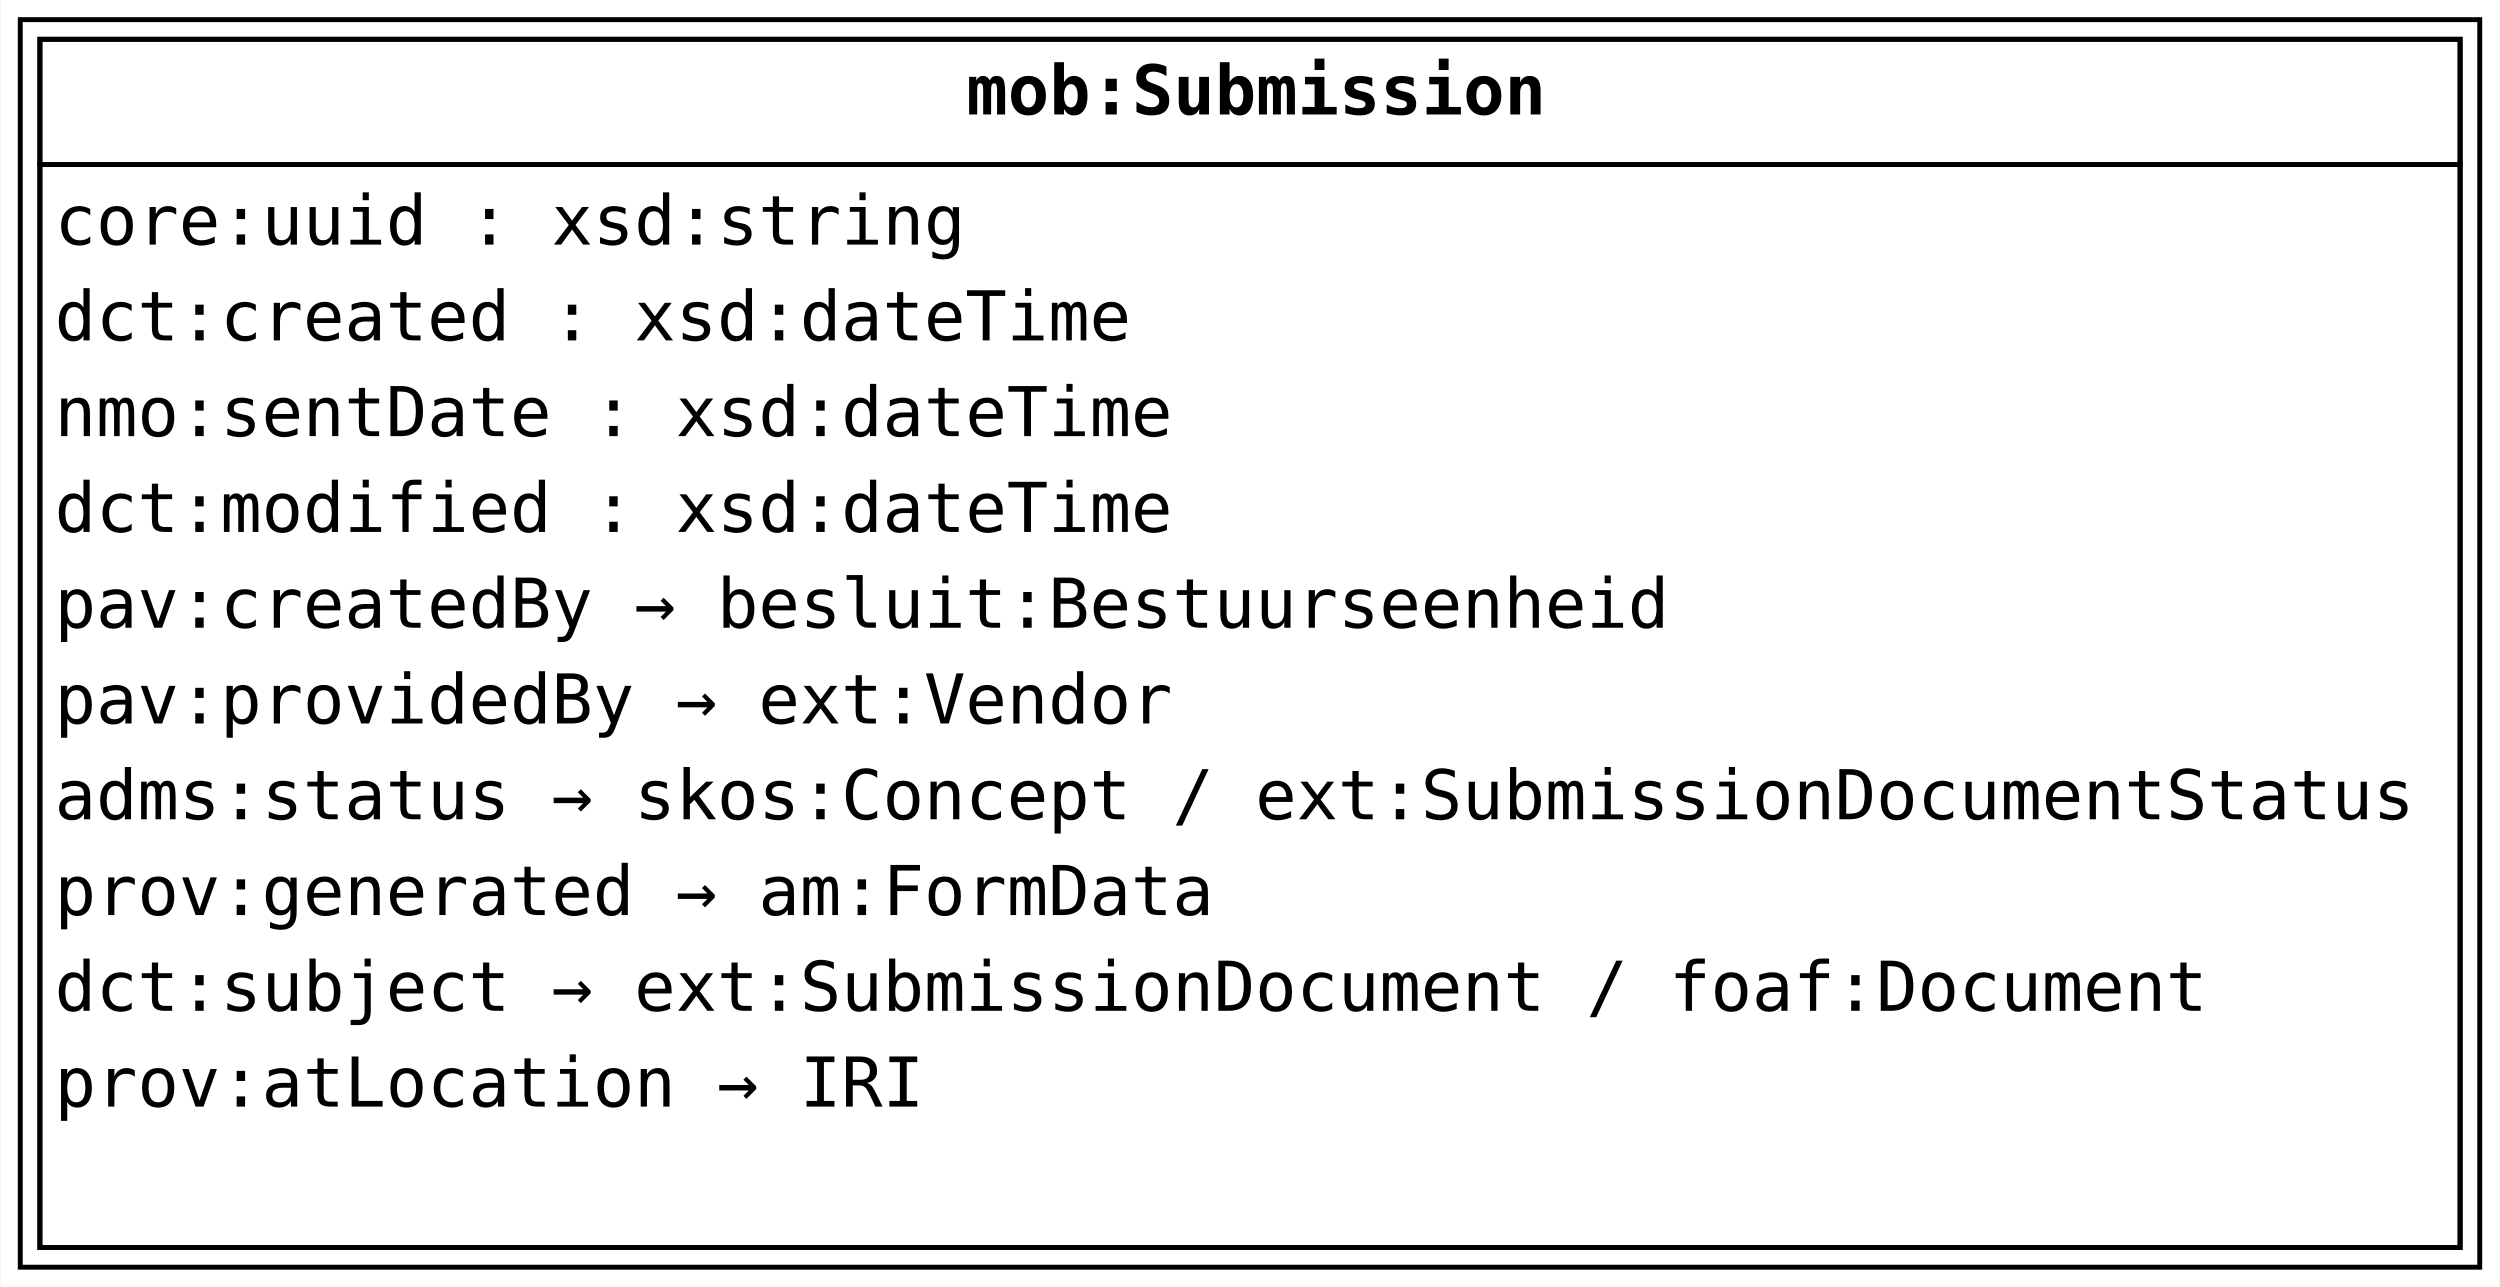
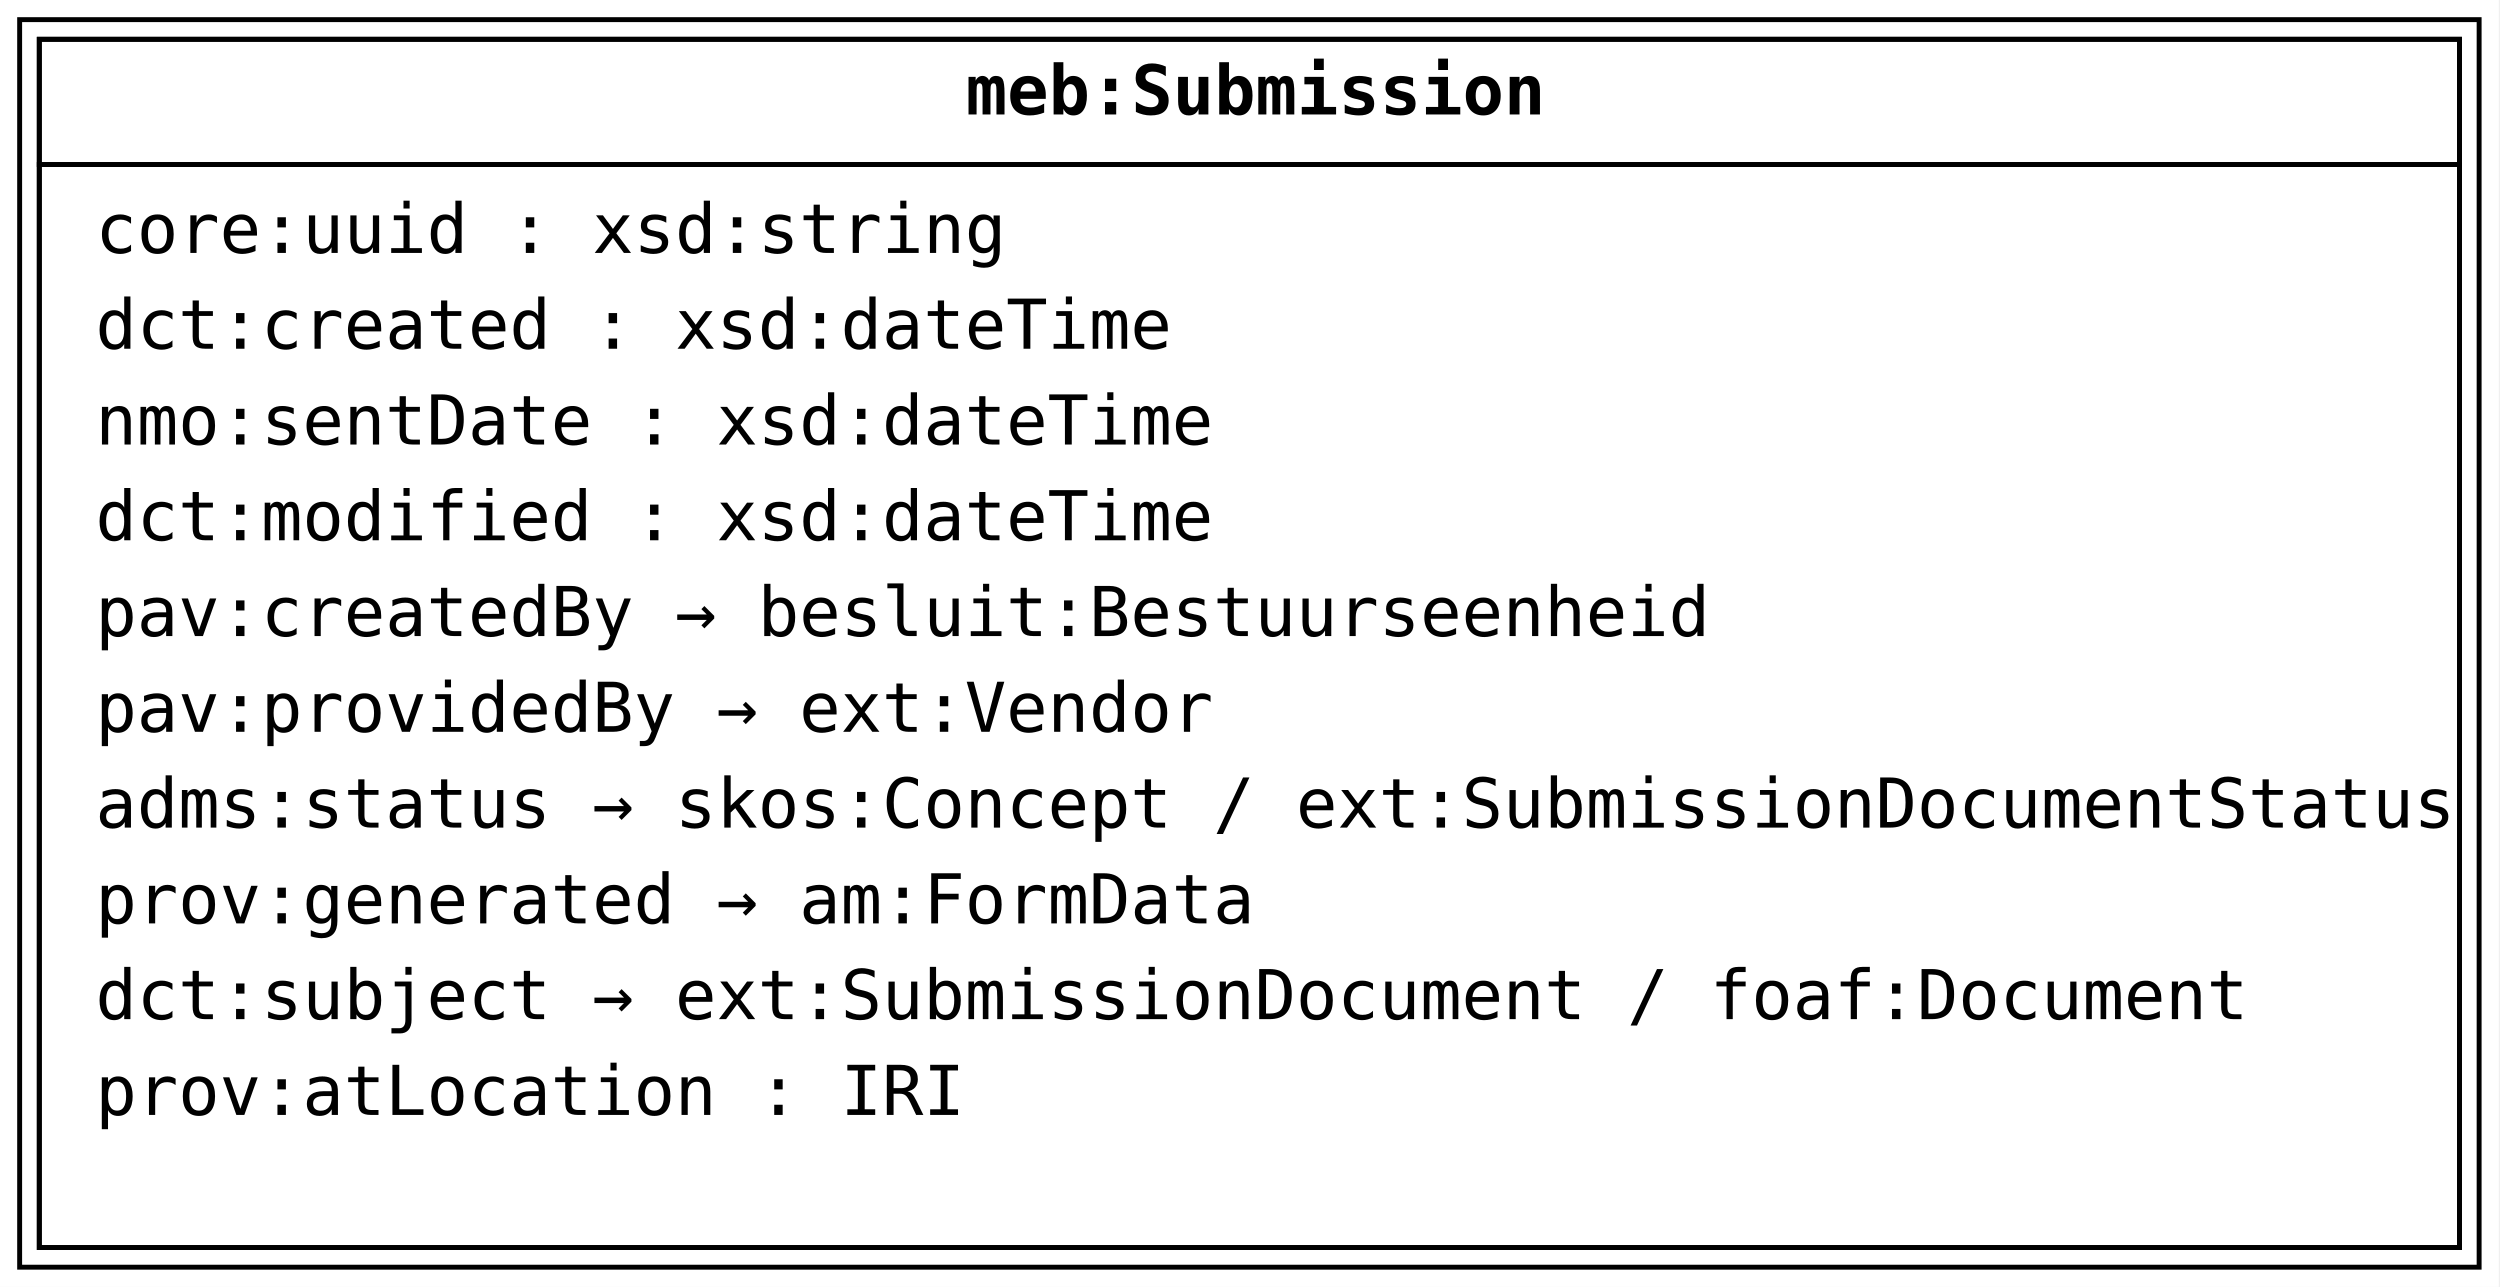
- <svg xmlns="http://www.w3.org/2000/svg" width="509pt" height="262pt" viewBox="0.00 0.00 508.75 262.00">
+ <svg xmlns="http://www.w3.org/2000/svg" width="509pt" height="262pt" viewBox="0.00 0.00 509.00 262.00">
  <g id="graph0" class="graph" transform="scale(1 1) rotate(0) translate(4 258)">
    <polygon fill="white" stroke="none" points="-4,4 -4,-258 504.75,-258 504.75,4 -4,4" />
    <g id="node1" class="node">
      <polygon fill="none" stroke="black" points="496.75,-250 4,-250 4,-4 496.75,-4 496.75,-250" />
      <polygon fill="none" stroke="black" points="500.75,-254 0,-254 0,0 500.75,0 500.75,-254" />
      <polygon fill="none" stroke="black" points="4,-224.5 4,-250 496.75,-250 496.75,-224.5 4,-224.5" />
-       <text text-anchor="start" x="192.63" y="-234.7" font-family="Monospace" font-weight="bold" font-size="14.00">mob:Submission</text>
+       <text xml:space="preserve" text-anchor="start" x="192.63" y="-234.7" font-family="Monospace" font-weight="bold" font-size="14.00">meb:Submission</text>
      <polygon fill="none" stroke="black" points="4,-4 4,-224.5 496.75,-224.5 496.75,-4 4,-4" />
-       <text text-anchor="start" x="7" y="-208.2" font-family="Monospace" font-size="14.00"> core:uuid : xsd:string </text>
-       <text text-anchor="start" x="7" y="-188.7" font-family="Monospace" font-size="14.00"> dct:created : xsd:dateTime </text>
-       <text text-anchor="start" x="7" y="-169.2" font-family="Monospace" font-size="14.00"> nmo:sentDate : xsd:dateTime </text>
-       <text text-anchor="start" x="7" y="-149.7" font-family="Monospace" font-size="14.00"> dct:modified : xsd:dateTime </text>
-       <text text-anchor="start" x="7" y="-130.2" font-family="Monospace" font-size="14.00"> pav:createdBy → besluit:Bestuurseenheid </text>
-       <text text-anchor="start" x="7" y="-110.7" font-family="Monospace" font-size="14.00"> pav:providedBy → ext:Vendor </text>
-       <text text-anchor="start" x="7" y="-91.2" font-family="Monospace" font-size="14.00"> adms:status → skos:Concept / ext:SubmissionDocumentStatus </text>
-       <text text-anchor="start" x="7" y="-71.7" font-family="Monospace" font-size="14.00"> prov:generated → am:FormData </text>
-       <text text-anchor="start" x="7" y="-52.2" font-family="Monospace" font-size="14.00"> dct:subject → ext:SubmissionDocument / foaf:Document </text>
-       <text text-anchor="start" x="7" y="-32.7" font-family="Monospace" font-size="14.00"> prov:atLocation → IRI </text>
-       <text text-anchor="start" x="7" y="-13.2" font-family="Monospace" font-size="14.00"> </text>
+       <text xml:space="preserve" text-anchor="start" x="7" y="-206.5" font-family="Monospace" font-size="14.00"> core:uuid : xsd:string </text>
+       <text xml:space="preserve" text-anchor="start" x="7" y="-187" font-family="Monospace" font-size="14.00"> dct:created : xsd:dateTime </text>
+       <text xml:space="preserve" text-anchor="start" x="7" y="-167.5" font-family="Monospace" font-size="14.00"> nmo:sentDate : xsd:dateTime </text>
+       <text xml:space="preserve" text-anchor="start" x="7" y="-148" font-family="Monospace" font-size="14.00"> dct:modified : xsd:dateTime </text>
+       <text xml:space="preserve" text-anchor="start" x="7" y="-128.5" font-family="Monospace" font-size="14.00"> pav:createdBy → besluit:Bestuurseenheid </text>
+       <text xml:space="preserve" text-anchor="start" x="7" y="-109" font-family="Monospace" font-size="14.00"> pav:providedBy → ext:Vendor </text>
+       <text xml:space="preserve" text-anchor="start" x="7" y="-89.5" font-family="Monospace" font-size="14.00"> adms:status → skos:Concept / ext:SubmissionDocumentStatus </text>
+       <text xml:space="preserve" text-anchor="start" x="7" y="-70" font-family="Monospace" font-size="14.00"> prov:generated → am:FormData </text>
+       <text xml:space="preserve" text-anchor="start" x="7" y="-50.5" font-family="Monospace" font-size="14.00"> dct:subject → ext:SubmissionDocument / foaf:Document </text>
+       <text xml:space="preserve" text-anchor="start" x="7" y="-31" font-family="Monospace" font-size="14.00"> prov:atLocation : IRI </text>
+       <text xml:space="preserve" text-anchor="start" x="7" y="-11.5" font-family="Monospace" font-size="14.00"> </text>
    </g>
  </g>
</svg>
